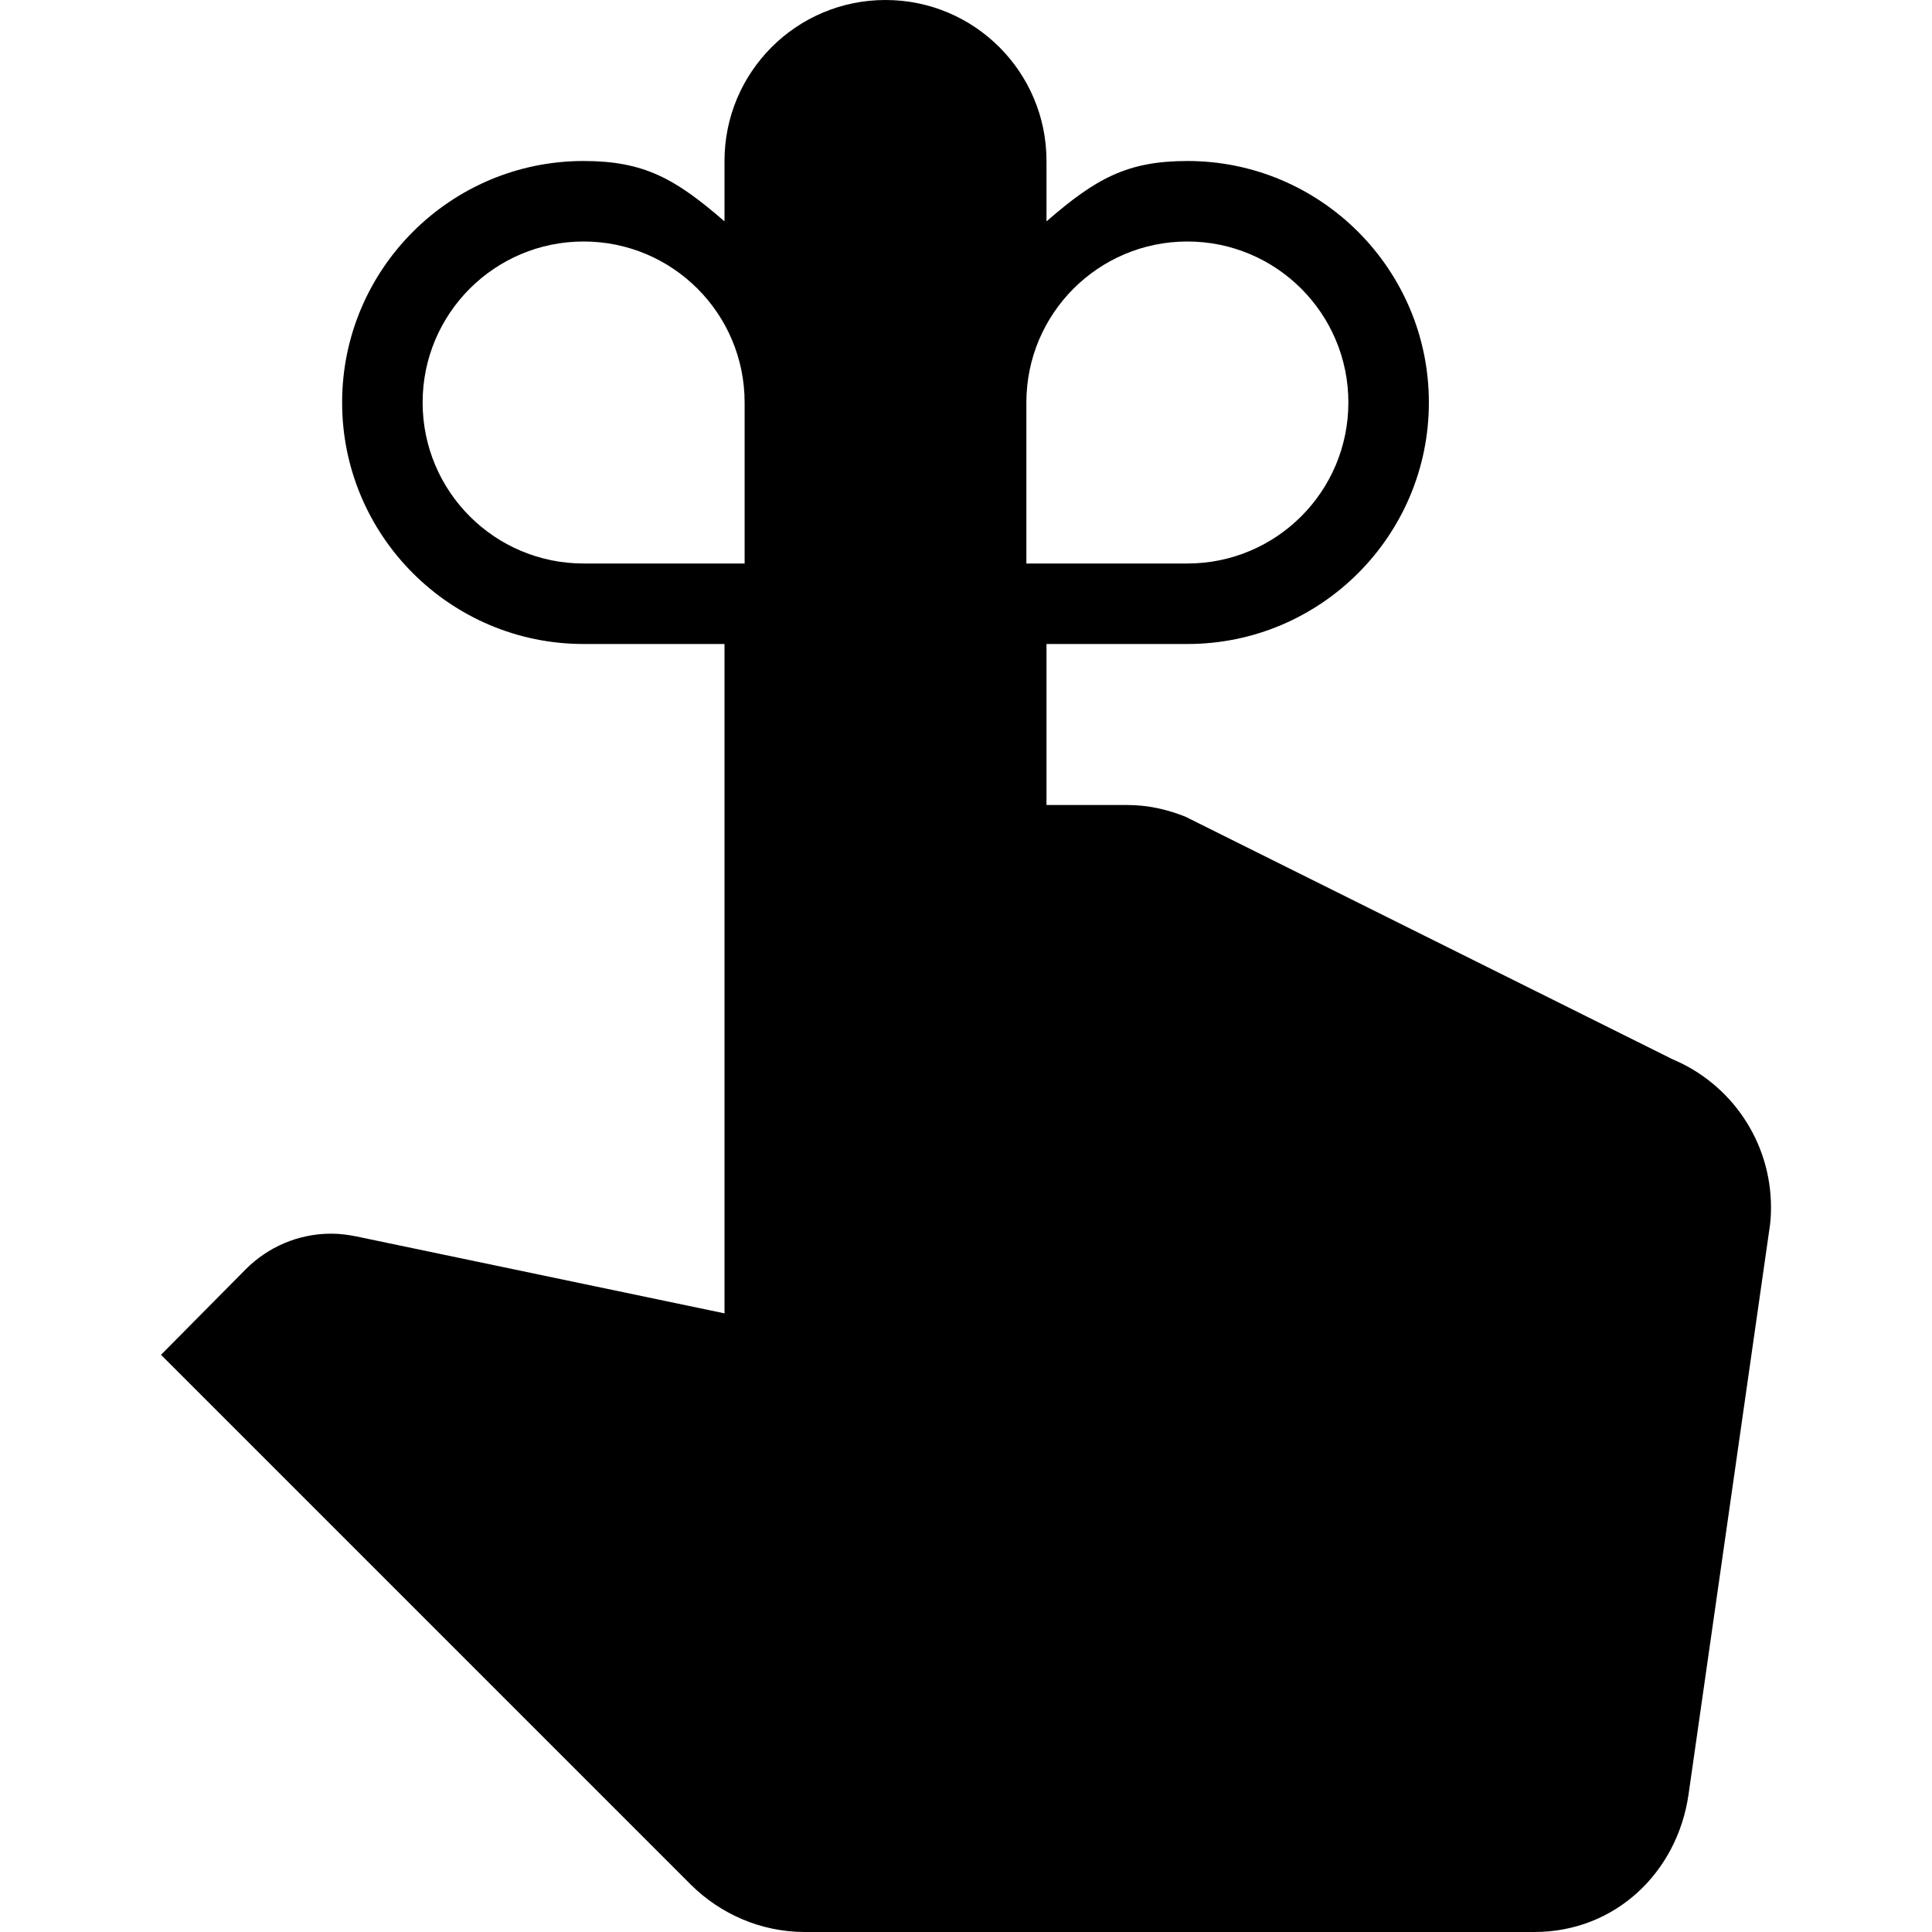
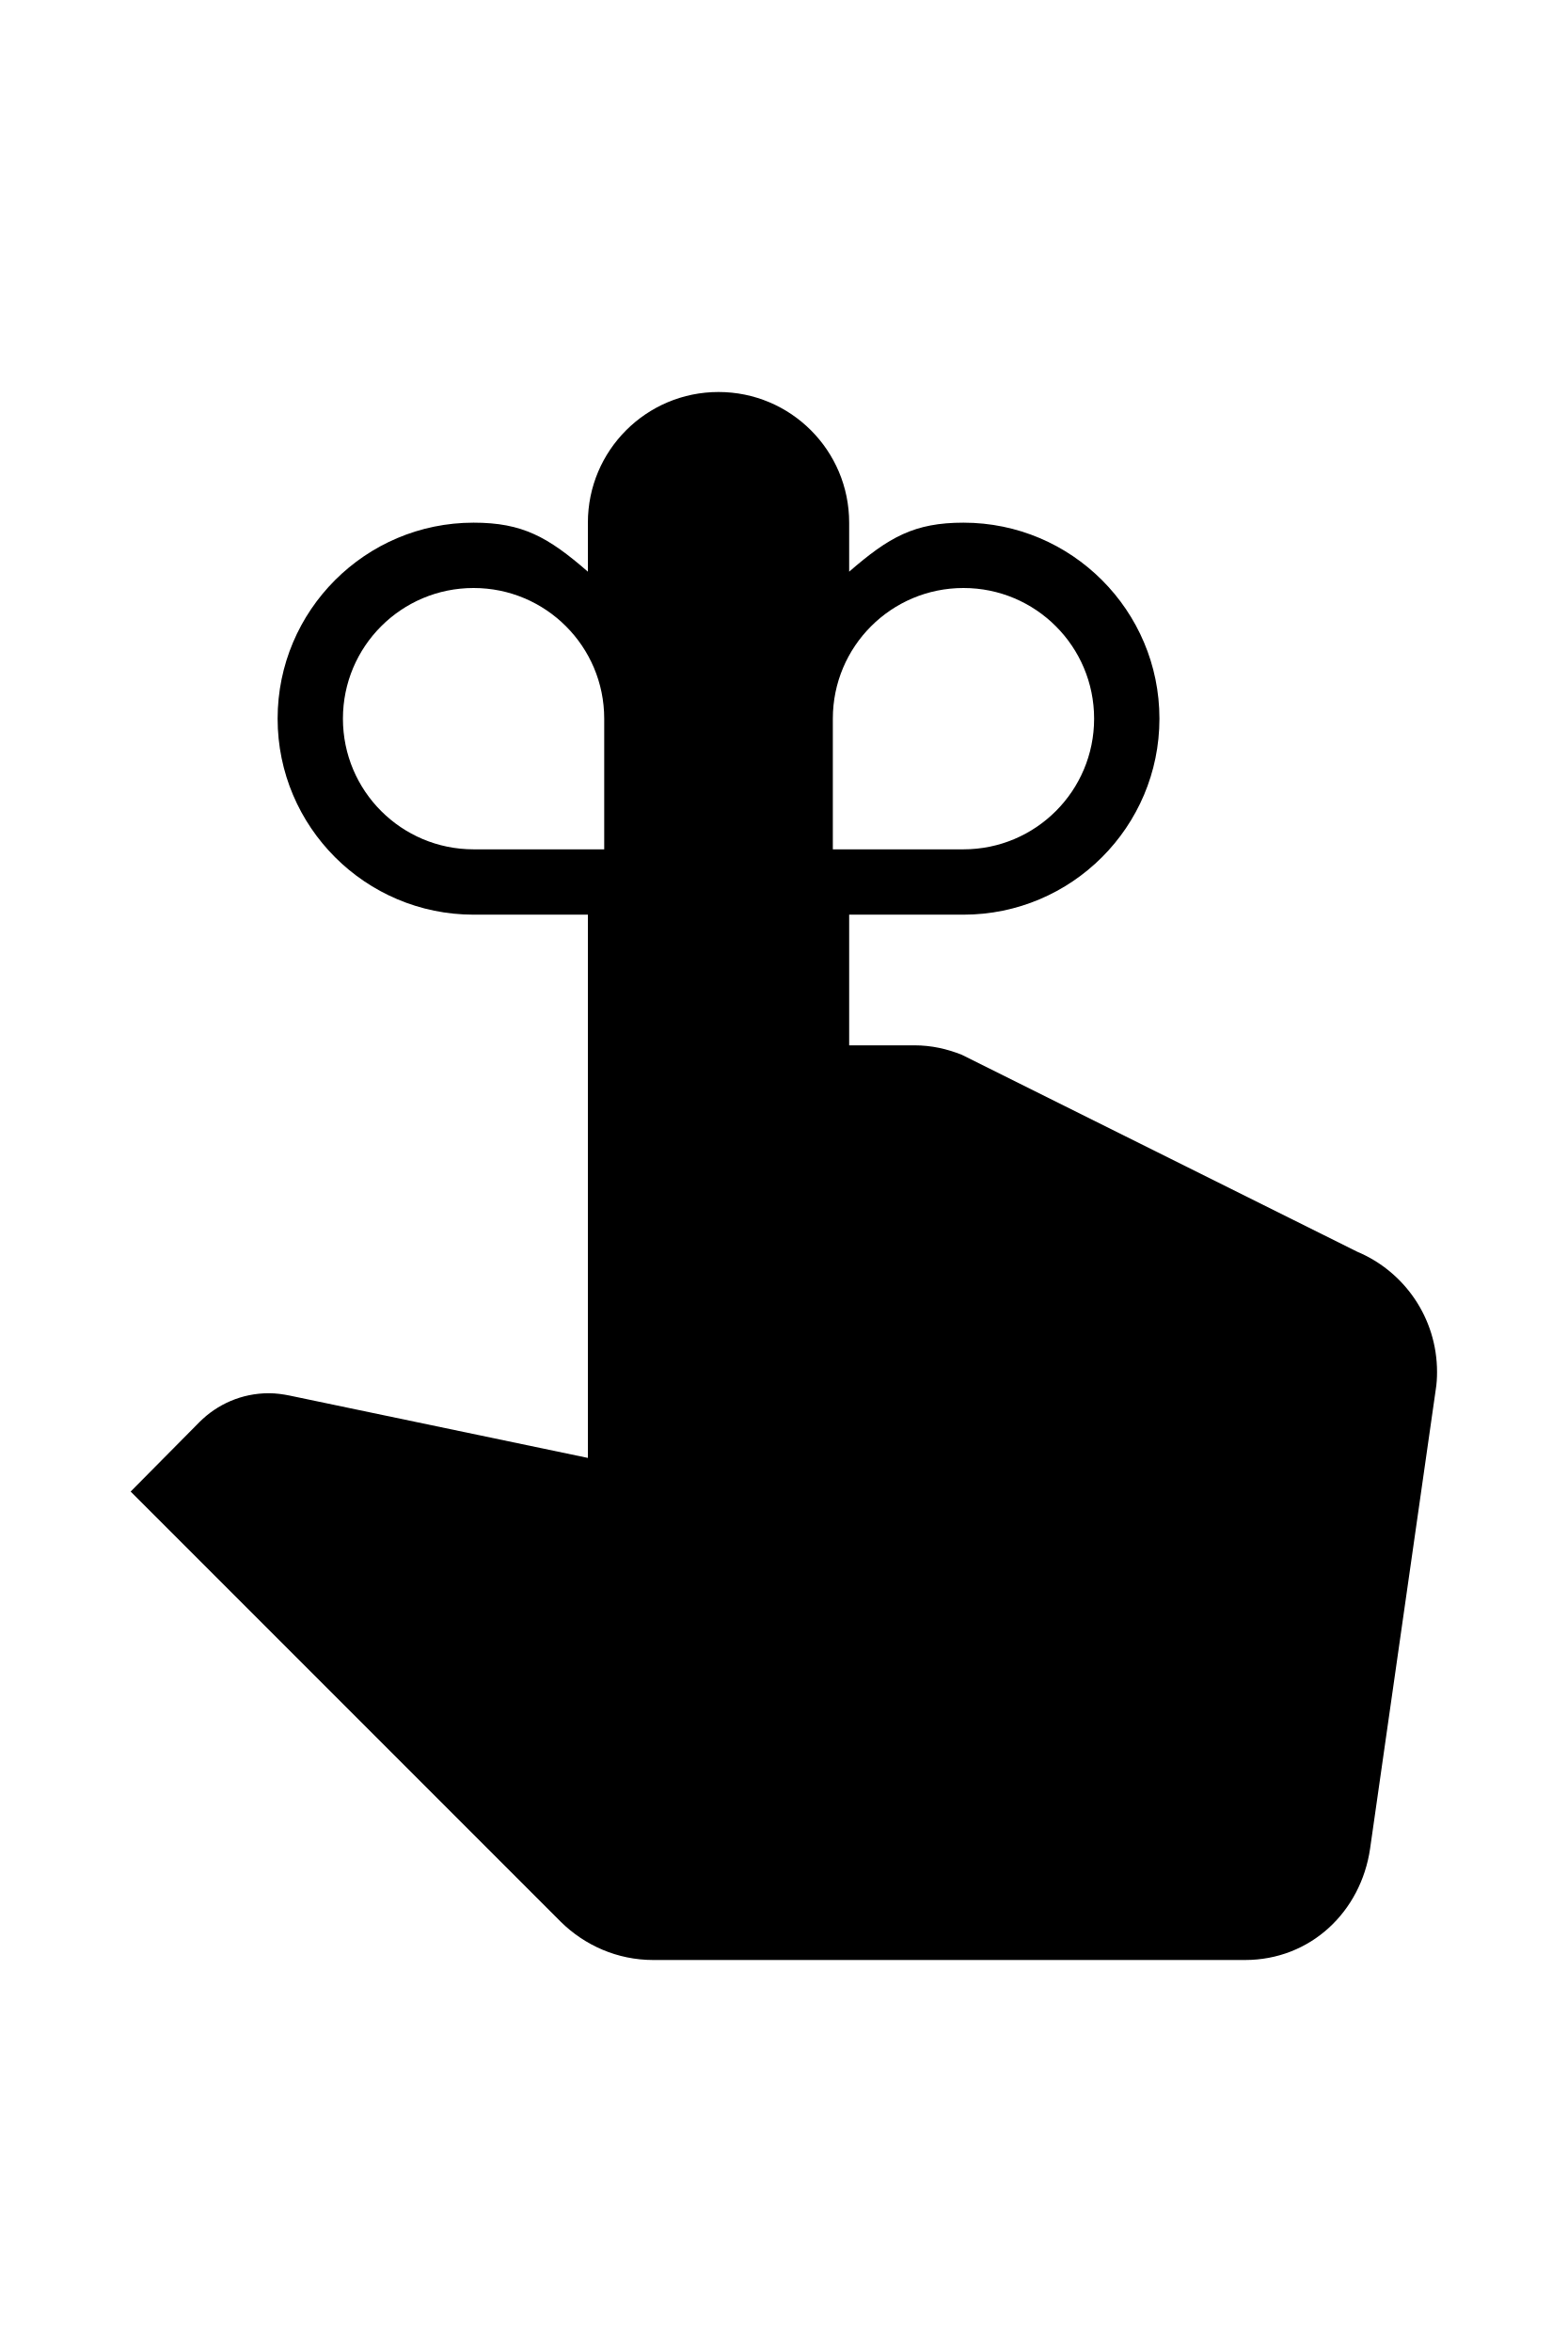
- <svg xmlns="http://www.w3.org/2000/svg" height="20px" width="20px" viewBox="0 0 48 48" fill="#000000">
+ <svg xmlns="http://www.w3.org/2000/svg" height="30px" width="20px" viewBox="0 0 48 48" fill="#000000">
  <path d="m0 0h48v48h-48z" fill="none" />
  <path d="m41.56 26.32l-12.11-6.03c-0.45-0.18-0.93-0.29-1.45-0.29h-2v-4h3.5c3.31 0 6-2.69 6-6s-2.69-6-6-6c-1.5 0-2.28 0.44-3.5 1.5v-1.5c0-2.21-1.79-4-4-4s-4 1.79-4 4v1.5c-1.22-1.06-2-1.5-3.5-1.5-3.31 0-6 2.69-6 6s2.69 6 6 6h3.5v16.63l-9.14-1.91c-0.2-0.04-0.41-0.07-0.63-0.07-0.83 0-1.58 0.34-2.12 0.88l-2.11 2.13 13.17 13.17c0.73 0.72 1.73 1.17 2.83 1.17h18.12c2.01 0 3.55-1.48 3.83-3.41l2.01-14.05c0.03-0.18 0.04-0.36 0.04-0.54 0-1.66-1.01-3.08-2.44-3.68zm-23.06-12.32h-4c-2.21 0-4-1.79-4-4s1.79-4 4-4 4 1.79 4 4v4zm7-4c0-2.21 1.79-4 4-4s4 1.79 4 4-1.79 4-4 4h-4v-4z" />
</svg>
